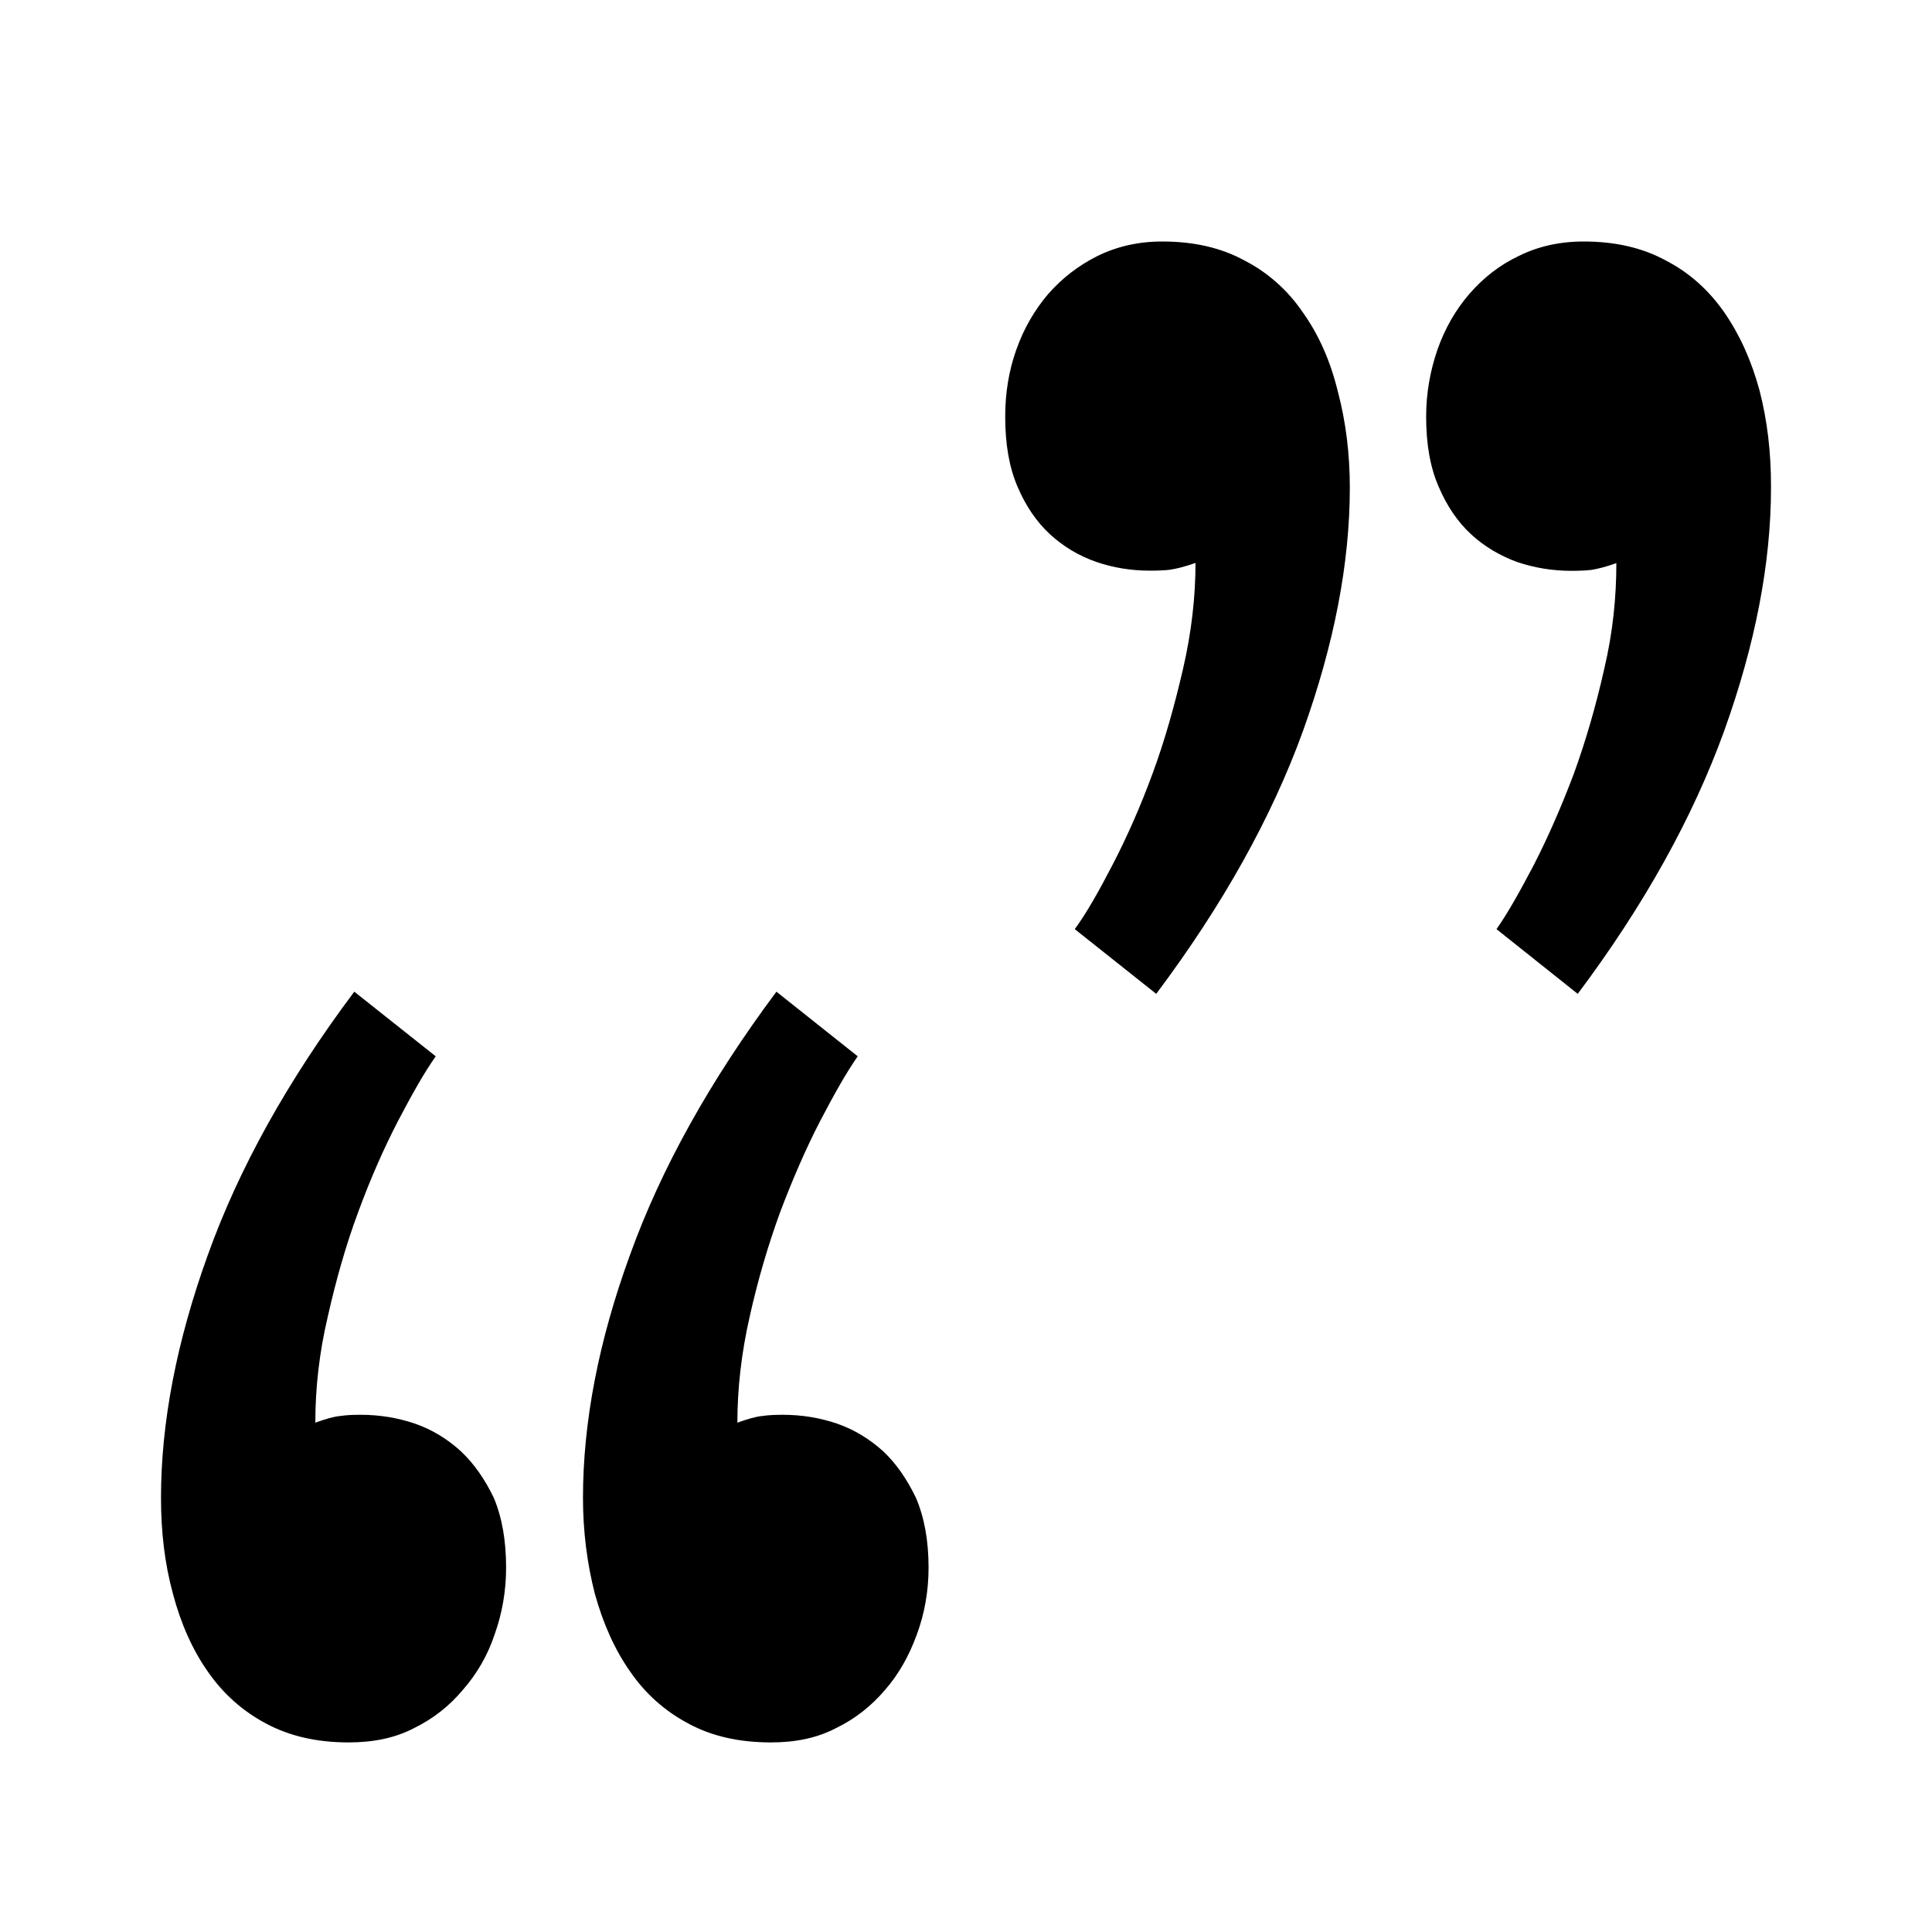
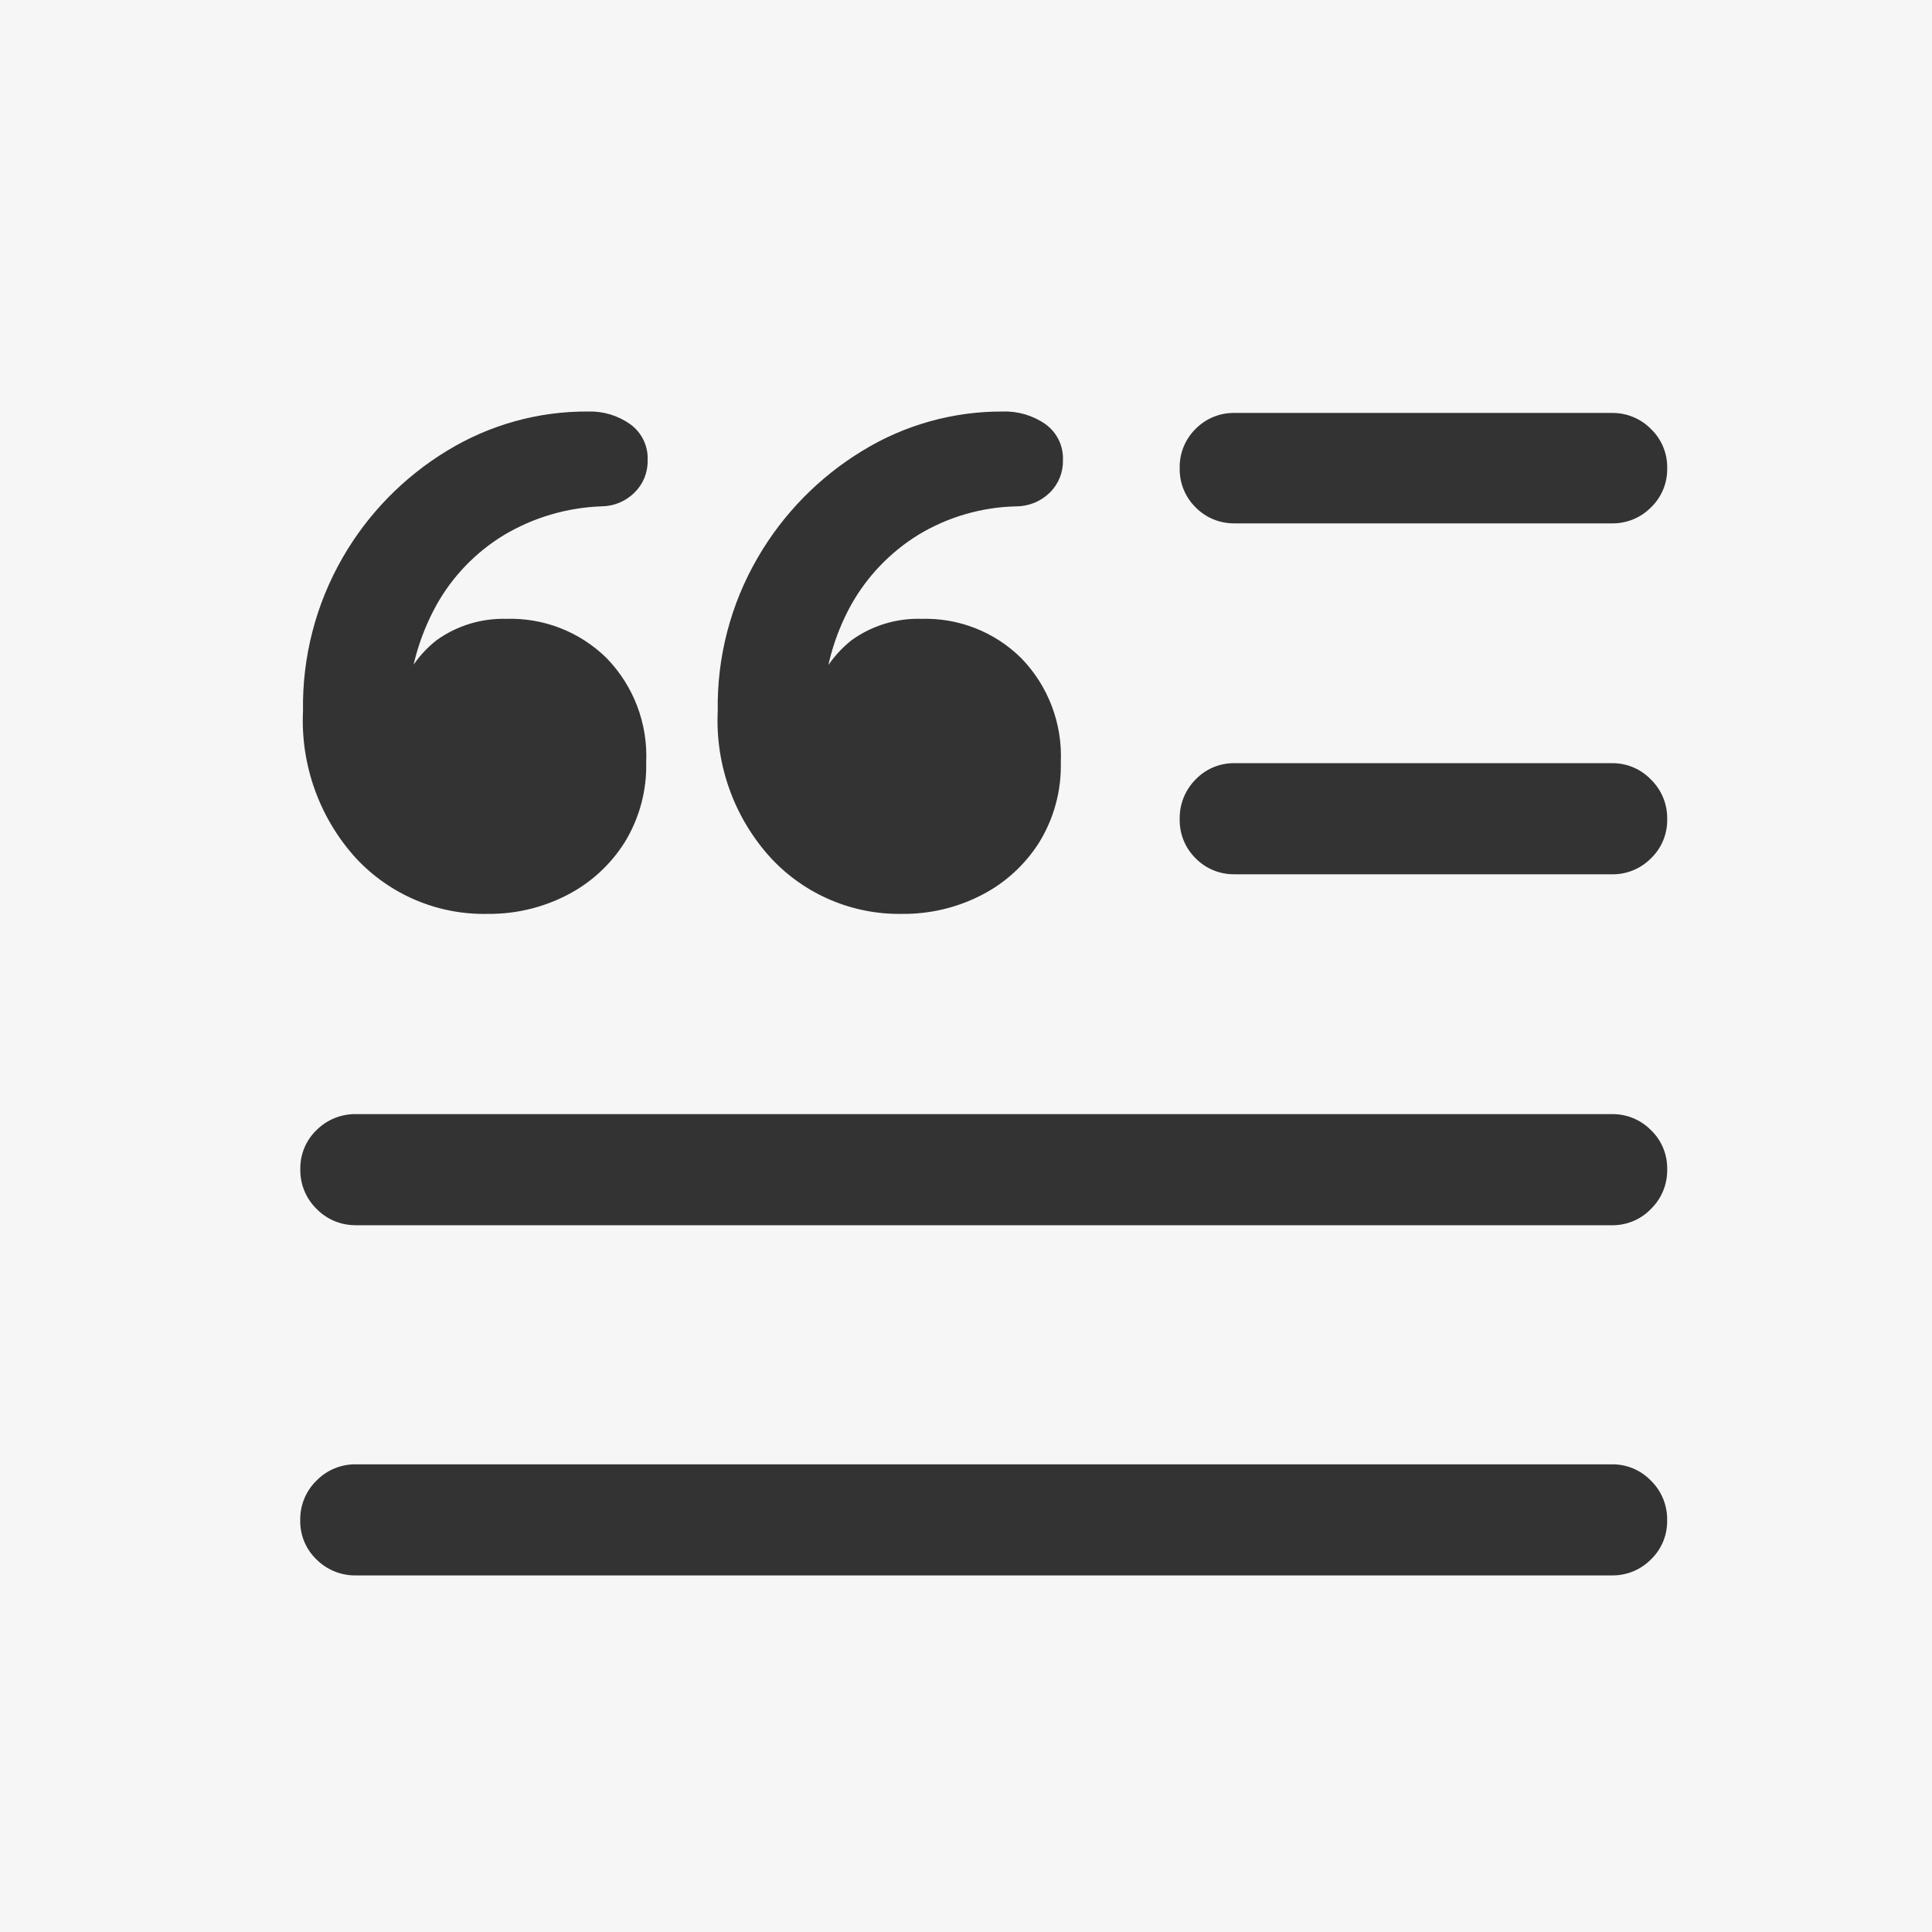
- <svg xmlns="http://www.w3.org/2000/svg" width="24px" height="24px" viewBox="0 0 24 24" version="1.1">
-   <g stroke="none" stroke-width="1" fill="none" fill-rule="evenodd">
-     <path d="M5.726,18.029 C5.559,17.876 5.368,17.759 5.155,17.685 C4.938,17.611 4.711,17.575 4.482,17.575 C4.387,17.575 4.303,17.578 4.227,17.59 C4.148,17.597 4.046,17.626 3.917,17.673 C3.917,17.248 3.965,16.807 4.072,16.355 C4.174,15.9 4.299,15.461 4.451,15.053 C4.601,14.644 4.768,14.267 4.943,13.928 C5.122,13.587 5.272,13.32 5.413,13.122 L4.401,12.319 C3.573,13.424 2.967,14.515 2.582,15.589 C2.194,16.663 2,17.671 2,18.606 C2,19.027 2.046,19.425 2.148,19.797 C2.246,20.169 2.392,20.496 2.582,20.766 C2.774,21.043 3.017,21.258 3.306,21.411 C3.599,21.568 3.94,21.645 4.33,21.645 C4.633,21.645 4.902,21.592 5.138,21.47 C5.377,21.354 5.582,21.193 5.749,20.993 C5.921,20.798 6.057,20.566 6.144,20.305 C6.237,20.046 6.287,19.766 6.287,19.475 C6.287,19.138 6.237,18.852 6.134,18.606 C6.026,18.382 5.893,18.186 5.726,18.029 M10.972,18.029 C10.803,17.876 10.612,17.759 10.399,17.685 C10.182,17.611 9.957,17.575 9.726,17.575 C9.631,17.575 9.547,17.578 9.47,17.59 C9.39,17.597 9.291,17.626 9.16,17.673 C9.16,17.248 9.21,16.807 9.313,16.355 C9.414,15.9 9.544,15.461 9.693,15.053 C9.848,14.644 10.012,14.267 10.187,13.928 C10.365,13.587 10.516,13.32 10.655,13.122 L9.645,12.319 C8.821,13.424 8.213,14.515 7.826,15.589 C7.434,16.663 7.242,17.671 7.242,18.606 C7.242,19.027 7.294,19.425 7.389,19.797 C7.492,20.169 7.638,20.496 7.829,20.766 C8.019,21.043 8.263,21.258 8.552,21.411 C8.84,21.568 9.186,21.645 9.576,21.645 C9.877,21.645 10.144,21.592 10.38,21.47 C10.621,21.354 10.824,21.193 10.994,20.993 C11.165,20.798 11.294,20.566 11.389,20.305 C11.485,20.046 11.535,19.766 11.535,19.475 C11.535,19.138 11.483,18.852 11.378,18.606 C11.27,18.382 11.139,18.186 10.972,18.029 M16.186,3.883 C15.998,3.606 15.752,3.387 15.463,3.238 C15.174,3.079 14.835,3 14.437,3 C14.141,3 13.875,3.062 13.635,3.179 C13.396,3.299 13.193,3.456 13.021,3.652 C12.851,3.852 12.718,4.081 12.625,4.344 C12.532,4.604 12.487,4.883 12.487,5.174 C12.487,5.516 12.536,5.802 12.639,6.043 C12.74,6.282 12.875,6.48 13.038,6.632 C13.207,6.788 13.398,6.903 13.615,6.979 C13.828,7.053 14.054,7.089 14.286,7.089 C14.377,7.089 14.467,7.086 14.537,7.077 C14.618,7.064 14.721,7.039 14.851,6.993 C14.851,7.415 14.801,7.855 14.696,8.31 C14.591,8.764 14.468,9.203 14.317,9.611 C14.166,10.022 14,10.397 13.823,10.738 C13.647,11.079 13.493,11.349 13.351,11.542 L14.363,12.346 C15.193,11.239 15.799,10.148 16.186,9.081 C16.573,8.003 16.768,6.996 16.768,6.058 C16.768,5.637 16.718,5.237 16.62,4.867 C16.525,4.478 16.381,4.158 16.186,3.883 M21.857,4.848 C21.756,4.477 21.611,4.157 21.42,3.881 C21.229,3.606 20.986,3.387 20.697,3.238 C20.408,3.079 20.069,3 19.671,3 C19.375,3 19.103,3.062 18.868,3.179 C18.625,3.294 18.424,3.454 18.253,3.651 C18.081,3.85 17.95,4.079 17.857,4.342 C17.766,4.606 17.716,4.885 17.716,5.175 C17.716,5.515 17.766,5.804 17.871,6.045 C17.973,6.284 18.107,6.482 18.27,6.633 C18.439,6.79 18.633,6.903 18.845,6.981 C19.064,7.055 19.289,7.091 19.518,7.091 C19.613,7.091 19.699,7.088 19.773,7.079 C19.854,7.065 19.952,7.041 20.079,6.995 C20.079,7.416 20.036,7.857 19.928,8.311 C19.826,8.766 19.699,9.203 19.551,9.611 C19.396,10.022 19.231,10.397 19.057,10.738 C18.878,11.079 18.728,11.347 18.59,11.542 L19.599,12.346 C20.429,11.239 21.031,10.148 21.418,9.081 C21.805,8.003 22,6.996 22,6.058 C22.002,5.618 21.953,5.22 21.857,4.848" fill="currentColor" fill-rule="nonzero" />
+ <svg xmlns="http://www.w3.org/2000/svg" width="128" height="128" viewBox="0 0 128 128">
+   <g id="icon-blockquote" transform="translate(-1057 -489)">
+     <rect id="矩形_320" data-name="矩形 320" width="128" height="128" transform="translate(1057 489)" fill="#f6f6f6" />
+     <path id="路径_162" data-name="路径 162" d="M-40.406,6.375H42.8A3.557,3.557,0,0,0,45.375,5.32a3.5,3.5,0,0,0,1.078-2.6A3.573,3.573,0,0,0,45.375.094,3.518,3.518,0,0,0,42.8-.984h-83.2A3.573,3.573,0,0,0-43.031.094a3.573,3.573,0,0,0-1.078,2.625,3.5,3.5,0,0,0,1.078,2.6A3.613,3.613,0,0,0-40.406,6.375Zm0-23.2H42.8a3.518,3.518,0,0,0,2.578-1.078,3.573,3.573,0,0,0,1.078-2.625,3.5,3.5,0,0,0-1.078-2.6A3.557,3.557,0,0,0,42.8-24.187h-83.2a3.613,3.613,0,0,0-2.625,1.055,3.5,3.5,0,0,0-1.078,2.6,3.573,3.573,0,0,0,1.078,2.625A3.573,3.573,0,0,0-40.406-16.828Zm58.219-23.25H42.8a3.557,3.557,0,0,0,2.578-1.055,3.5,3.5,0,0,0,1.078-2.6,3.573,3.573,0,0,0-1.078-2.625A3.518,3.518,0,0,0,42.8-47.437H17.813a3.5,3.5,0,0,0-2.6,1.078,3.613,3.613,0,0,0-1.055,2.625,3.535,3.535,0,0,0,1.055,2.6A3.535,3.535,0,0,0,17.813-40.078Zm0-23.25H42.8a3.557,3.557,0,0,0,2.578-1.055,3.5,3.5,0,0,0,1.078-2.6,3.5,3.5,0,0,0-1.078-2.6A3.557,3.557,0,0,0,42.8-70.641H17.813a3.535,3.535,0,0,0-2.6,1.055,3.535,3.535,0,0,0-1.055,2.6,3.535,3.535,0,0,0,1.055,2.6A3.535,3.535,0,0,0,17.813-63.328ZM-4.219-37.453A11.214,11.214,0,0,0,1.031-38.7a9.8,9.8,0,0,0,3.82-3.492,9.665,9.665,0,0,0,1.43-5.3A9.3,9.3,0,0,0,3.656-54.4,9,9,0,0,0-2.953-57,7.54,7.54,0,0,0-7.57-55.594a7.641,7.641,0,0,0-2.7,4.266l.8.188a15,15,0,0,1,1.852-6.773,12.823,12.823,0,0,1,4.477-4.664,13.057,13.057,0,0,1,6.469-1.875,3.178,3.178,0,0,0,2.227-.914A2.9,2.9,0,0,0,6.422-67.5a2.791,2.791,0,0,0-1.148-2.391,4.659,4.659,0,0,0-2.836-.844,17.617,17.617,0,0,0-9.3,2.6A20.08,20.08,0,0,0-13.8-61.055a19.55,19.55,0,0,0-2.648,10.148,13.506,13.506,0,0,0,3.539,9.773A11.593,11.593,0,0,0-4.219-37.453Zm-27.469,0a11.214,11.214,0,0,0,5.25-1.242,9.8,9.8,0,0,0,3.82-3.492,9.665,9.665,0,0,0,1.43-5.3A9.3,9.3,0,0,0-23.812-54.4,9.063,9.063,0,0,0-30.469-57a7.566,7.566,0,0,0-4.594,1.406,7.375,7.375,0,0,0-2.672,4.266l.75.188a15.426,15.426,0,0,1,1.9-6.773,12.636,12.636,0,0,1,4.477-4.641,13.574,13.574,0,0,1,6.469-1.9,3.123,3.123,0,0,0,2.18-.914,2.9,2.9,0,0,0,.867-2.133,2.791,2.791,0,0,0-1.148-2.391,4.581,4.581,0,0,0-2.789-.844,17.7,17.7,0,0,0-9.352,2.6A19.887,19.887,0,0,0-41.3-61.055a19.685,19.685,0,0,0-2.625,10.148,13.559,13.559,0,0,0,3.516,9.773A11.572,11.572,0,0,0-31.687-37.453Z" transform="translate(1121 587)" fill="#333" />
  </g>
</svg>
